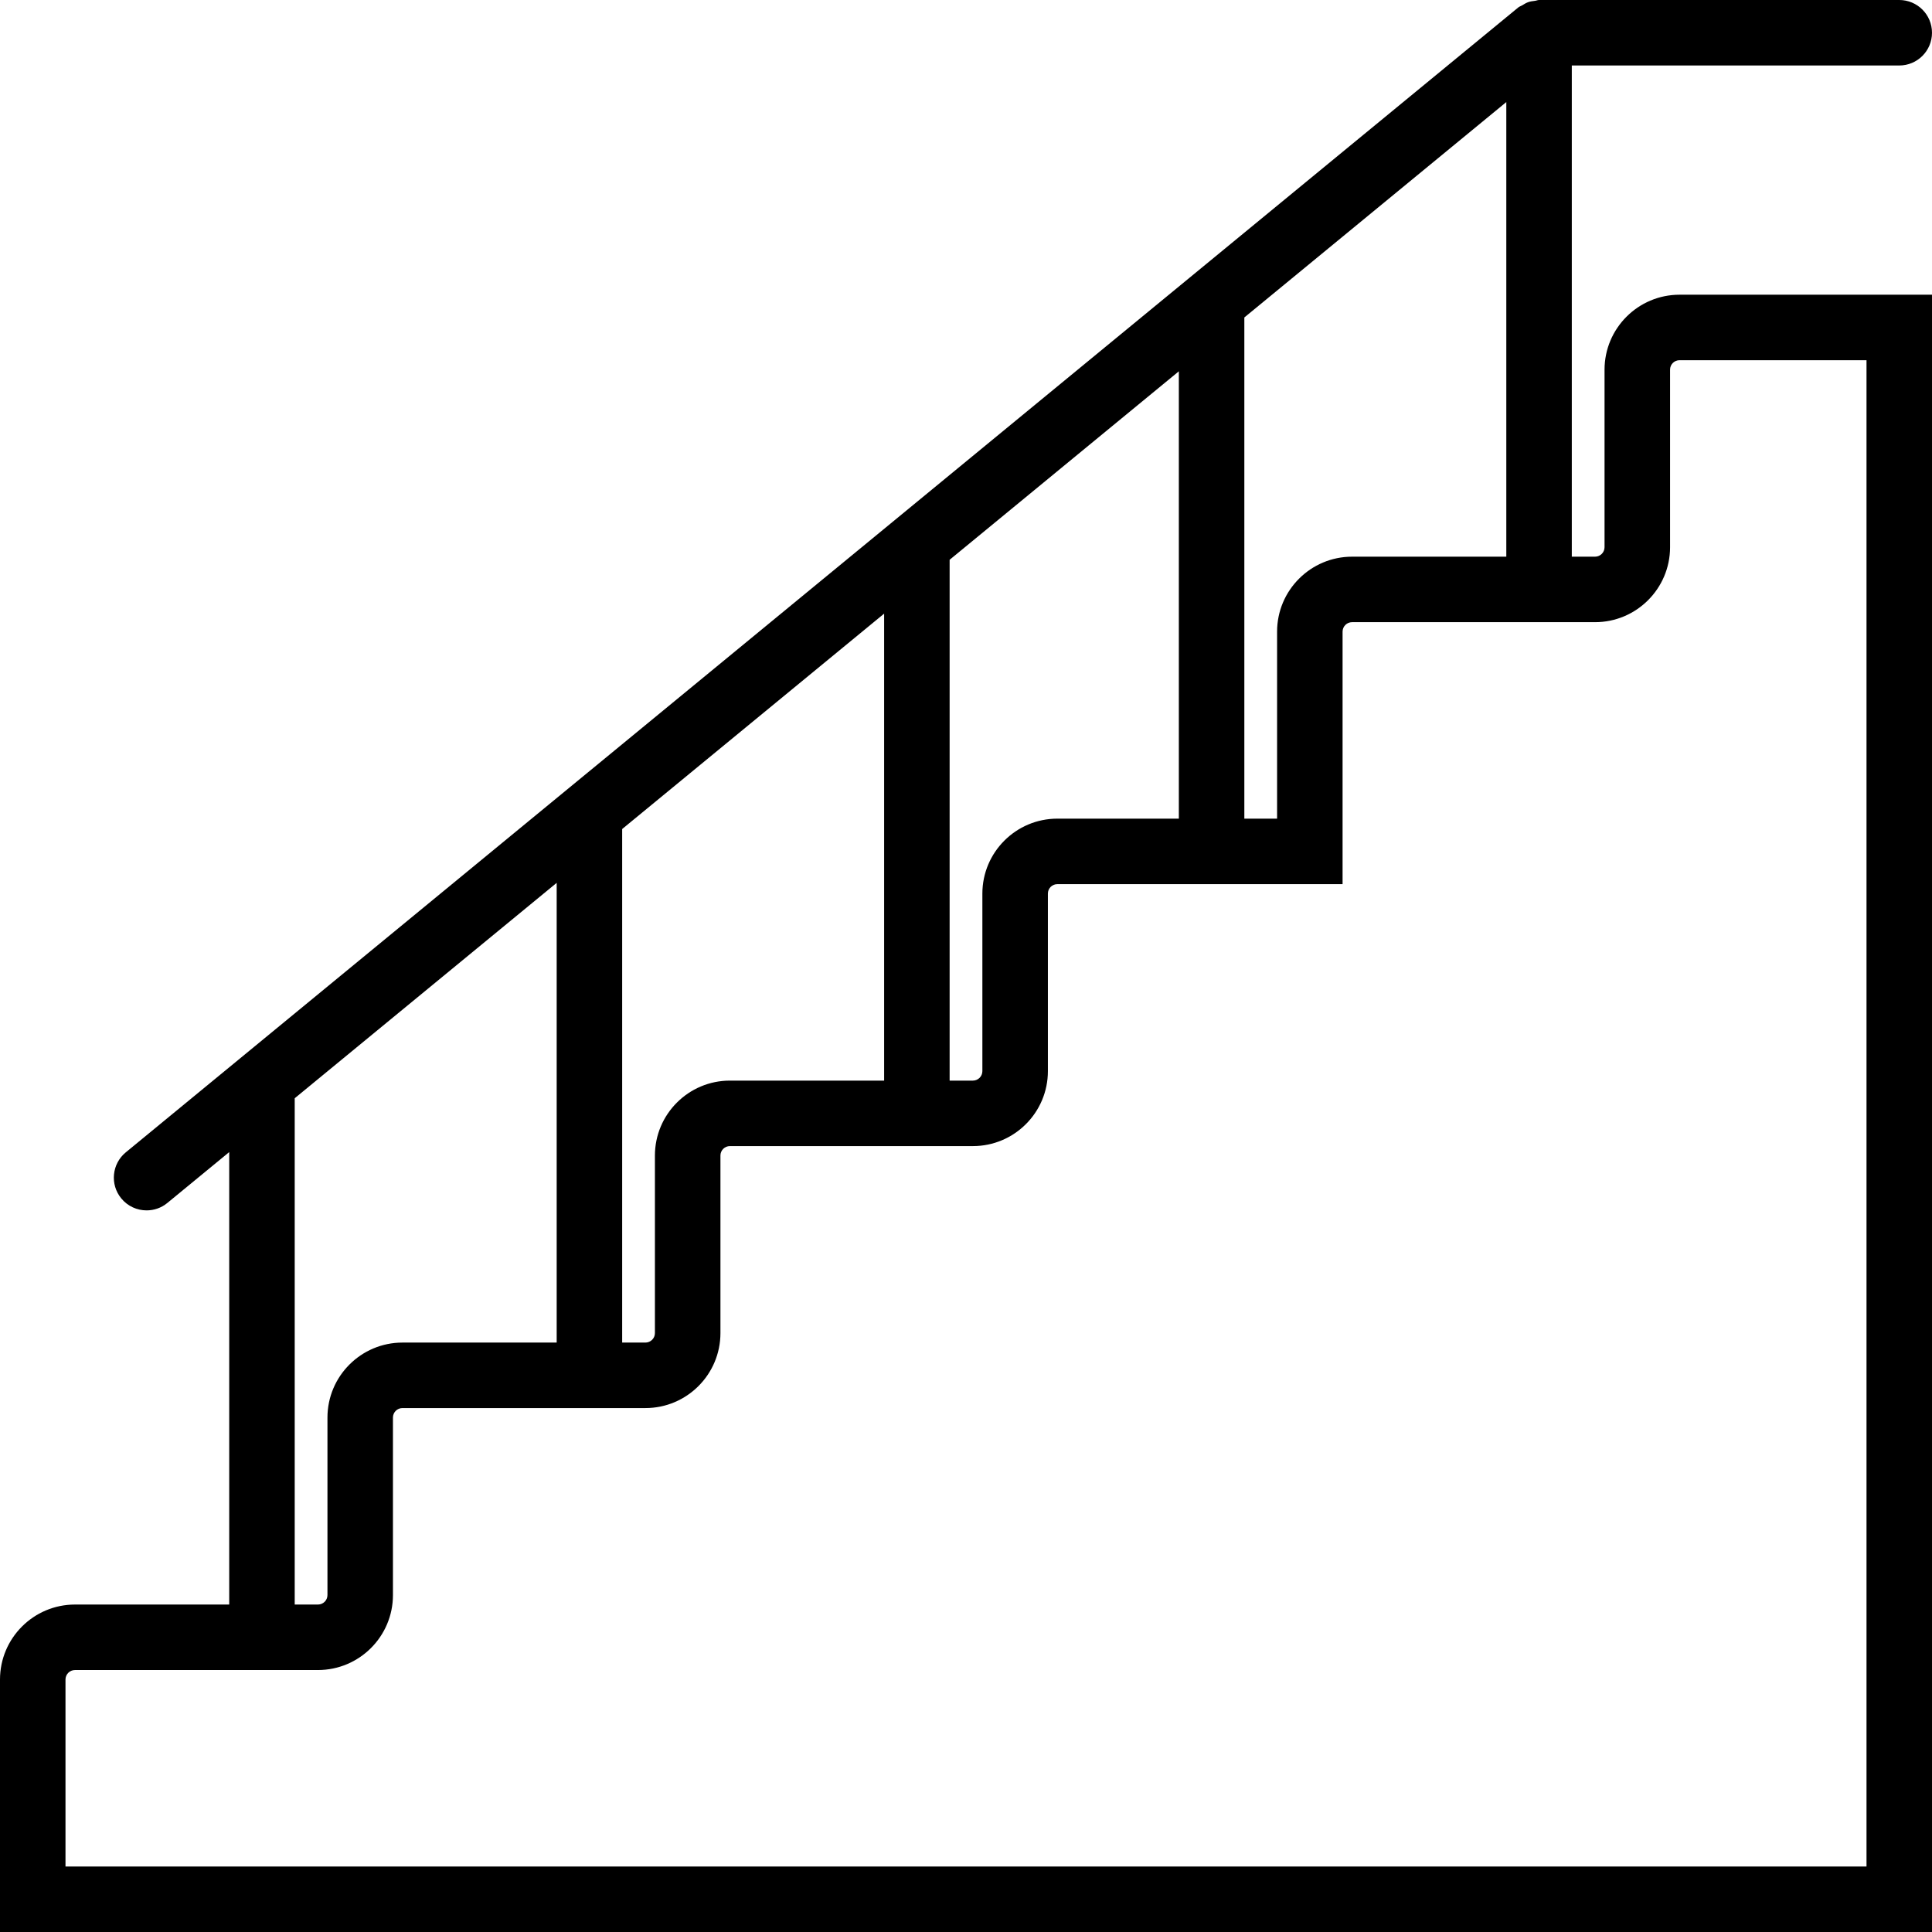
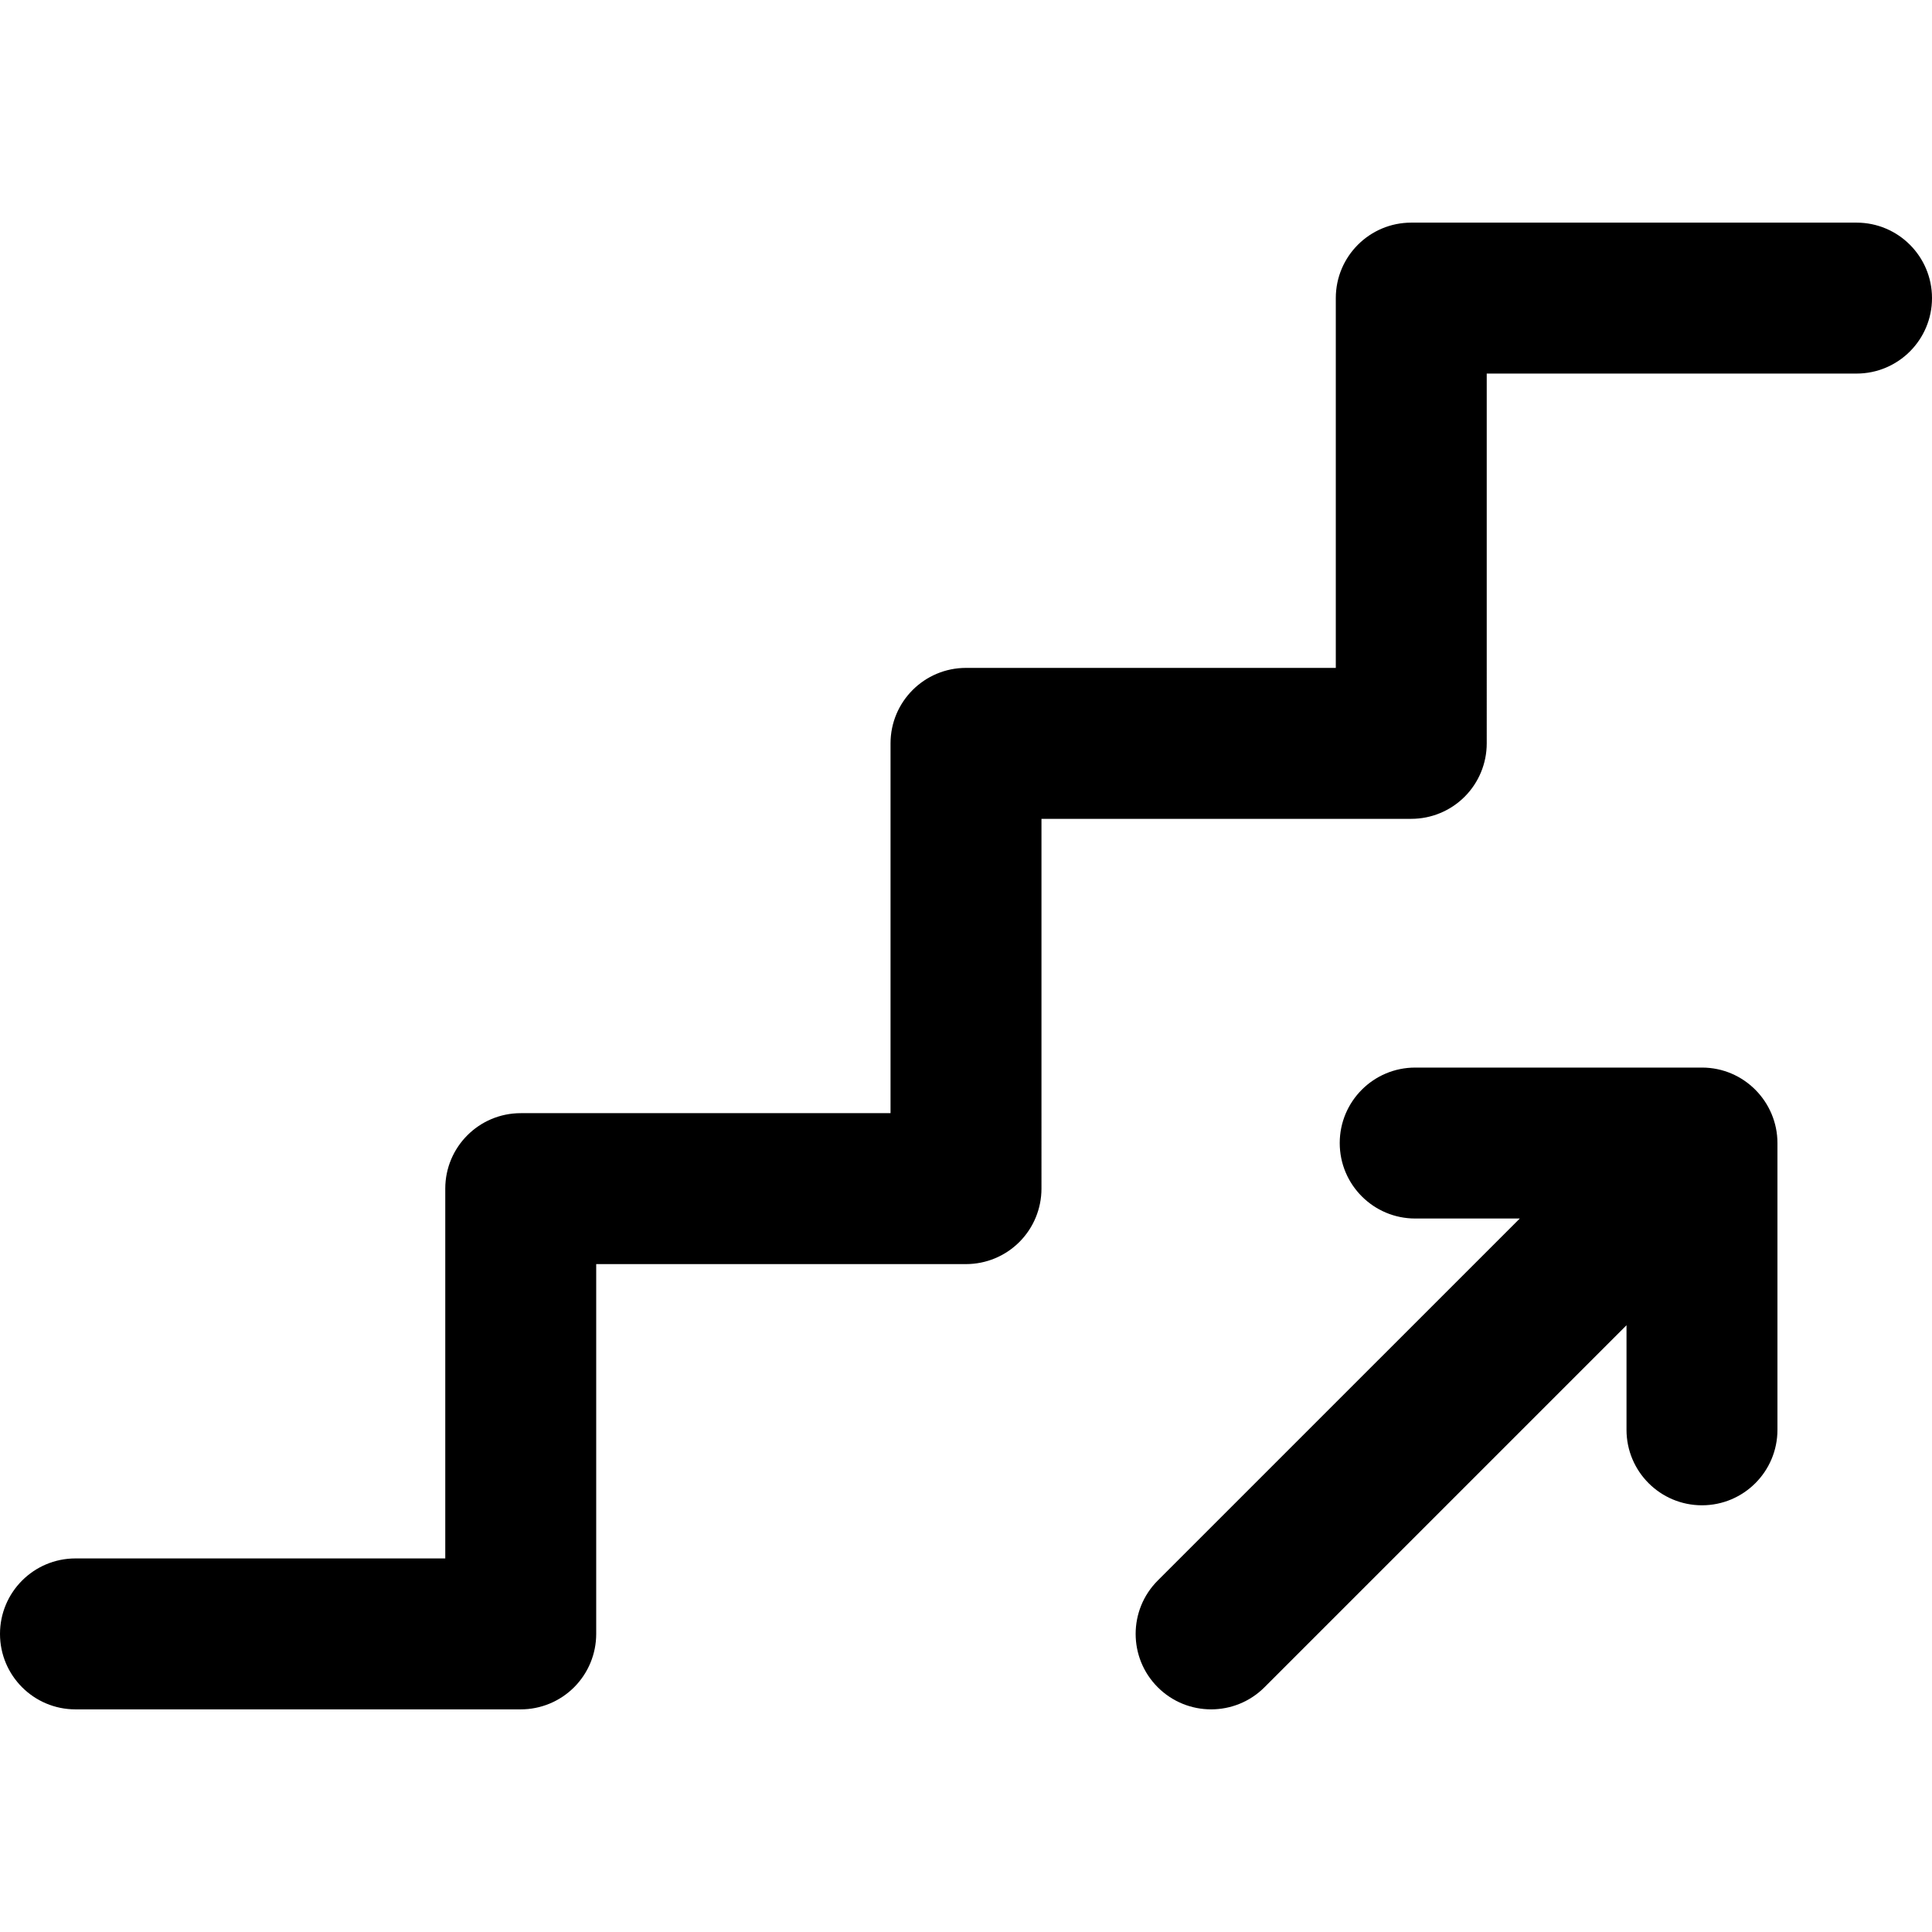
- <svg xmlns="http://www.w3.org/2000/svg" version="1.1" id="Capa_1" x="0px" y="0px" viewBox="0 0 59 59" style="enable-background:new 0 0 59 59;" xml:space="preserve">
-   <path d="M49,11.289v5.422C49,16.87,48.87,17,48.71,17H48V2h10c0.552,0,1-0.447,1-1s-0.448-1-1-1H47c-0.044,0-0.082,0.02-0.124,0.025  c-0.072,0.009-0.142,0.017-0.211,0.042c-0.066,0.024-0.122,0.06-0.18,0.096c-0.039,0.024-0.083,0.034-0.119,0.064L3.841,35.191  c-0.426,0.351-0.488,0.981-0.137,1.407c0.198,0.241,0.484,0.365,0.773,0.365c0.224,0,0.449-0.074,0.635-0.228L7,35.183V49H2.29  C1.027,49,0,50.027,0,51.289V59h59V9h-7.71C50.027,9,49,10.027,49,11.289z M41.29,17C40.027,17,39,18.027,39,19.289V25h-1V9.695  l8-6.578V17H41.29z M32.29,25C31.027,25,30,26.027,30,27.289v5.422C30,32.87,29.87,33,29.71,33H29V17.095l7-5.756V25H32.29z   M22.29,33C21.027,33,20,34.027,20,35.289v5.422C20,40.87,19.87,41,19.71,41H19V25.317l8-6.578V33H22.29z M9,33.539l8-6.578V41  h-4.71C11.027,41,10,42.027,10,43.289v5.422C10,48.87,9.87,49,9.71,49H9V33.539z M57,57H2v-5.711C2,51.13,2.13,51,2.29,51H9.71  c1.263,0,2.29-1.027,2.29-2.289v-5.422C12,43.13,12.13,43,12.29,43h7.421c1.263,0,2.29-1.027,2.29-2.289v-5.422  C22,35.13,22.13,35,22.29,35h7.421c1.263,0,2.29-1.027,2.29-2.289v-5.422C32,27.13,32.13,27,32.29,27H41v-7.711  C41,19.13,41.13,19,41.29,19h7.421c1.263,0,2.29-1.027,2.29-2.289v-5.422C51,11.13,51.13,11,51.29,11H57V57z" />
+ <svg xmlns="http://www.w3.org/2000/svg" version="1.1" id="Capa_1" x="0px" y="0px" viewBox="0 0 512 512" style="enable-background:new 0 0 512 512;" xml:space="preserve">
+   <g>
+     <g>
+       <g>
+         <path d="M451.026,282.919h-75.984c-11.046,0-20,8.954-20,20c0,11.046,8.954,20,20,20h27.715l-95.94,95.938     c-7.811,7.811-7.811,20.474,0,28.284c7.81,7.81,20.473,7.812,28.284,0.001l95.941-95.939v27.715c0,11.046,8.954,20,20,20     c11.046,0,20-8.954,20-20v-75.999c0-0.003,0-0.006,0-0.009C471.036,292.042,462.204,282.911,451.026,282.919z" />
+         <path d="M492.001,59h-118c-11.046,0-20,8.954-20,20v98h-98c-11.045,0-20,8.954-20,20v98h-98c-11.046,0-20,8.954-20,20v98H20     c-11.046,0-20,8.954-20,20c0,11.046,8.954,20,20,20h118.001c5.304,0,10.392-2.107,14.142-5.858     c3.751-3.75,5.858-8.838,5.858-14.142L158,335h98.001c5.304,0,10.392-2.107,14.142-5.858c3.751-3.75,5.858-8.838,5.858-14.142     L276,217h98c5.305,0,10.392-2.107,14.142-5.858c3.751-3.75,5.858-8.838,5.858-14.142l-0.001-98H492c11.046,0,20-8.954,20-20     S503.046,59,492.001,59z" />
+       </g>
+     </g>
+   </g>
  <g>
</g>
  <g>
</g>
  <g>
</g>
  <g>
</g>
  <g>
</g>
  <g>
</g>
  <g>
</g>
  <g>
</g>
  <g>
</g>
  <g>
</g>
  <g>
</g>
  <g>
</g>
  <g>
</g>
  <g>
</g>
  <g>
</g>
</svg>
